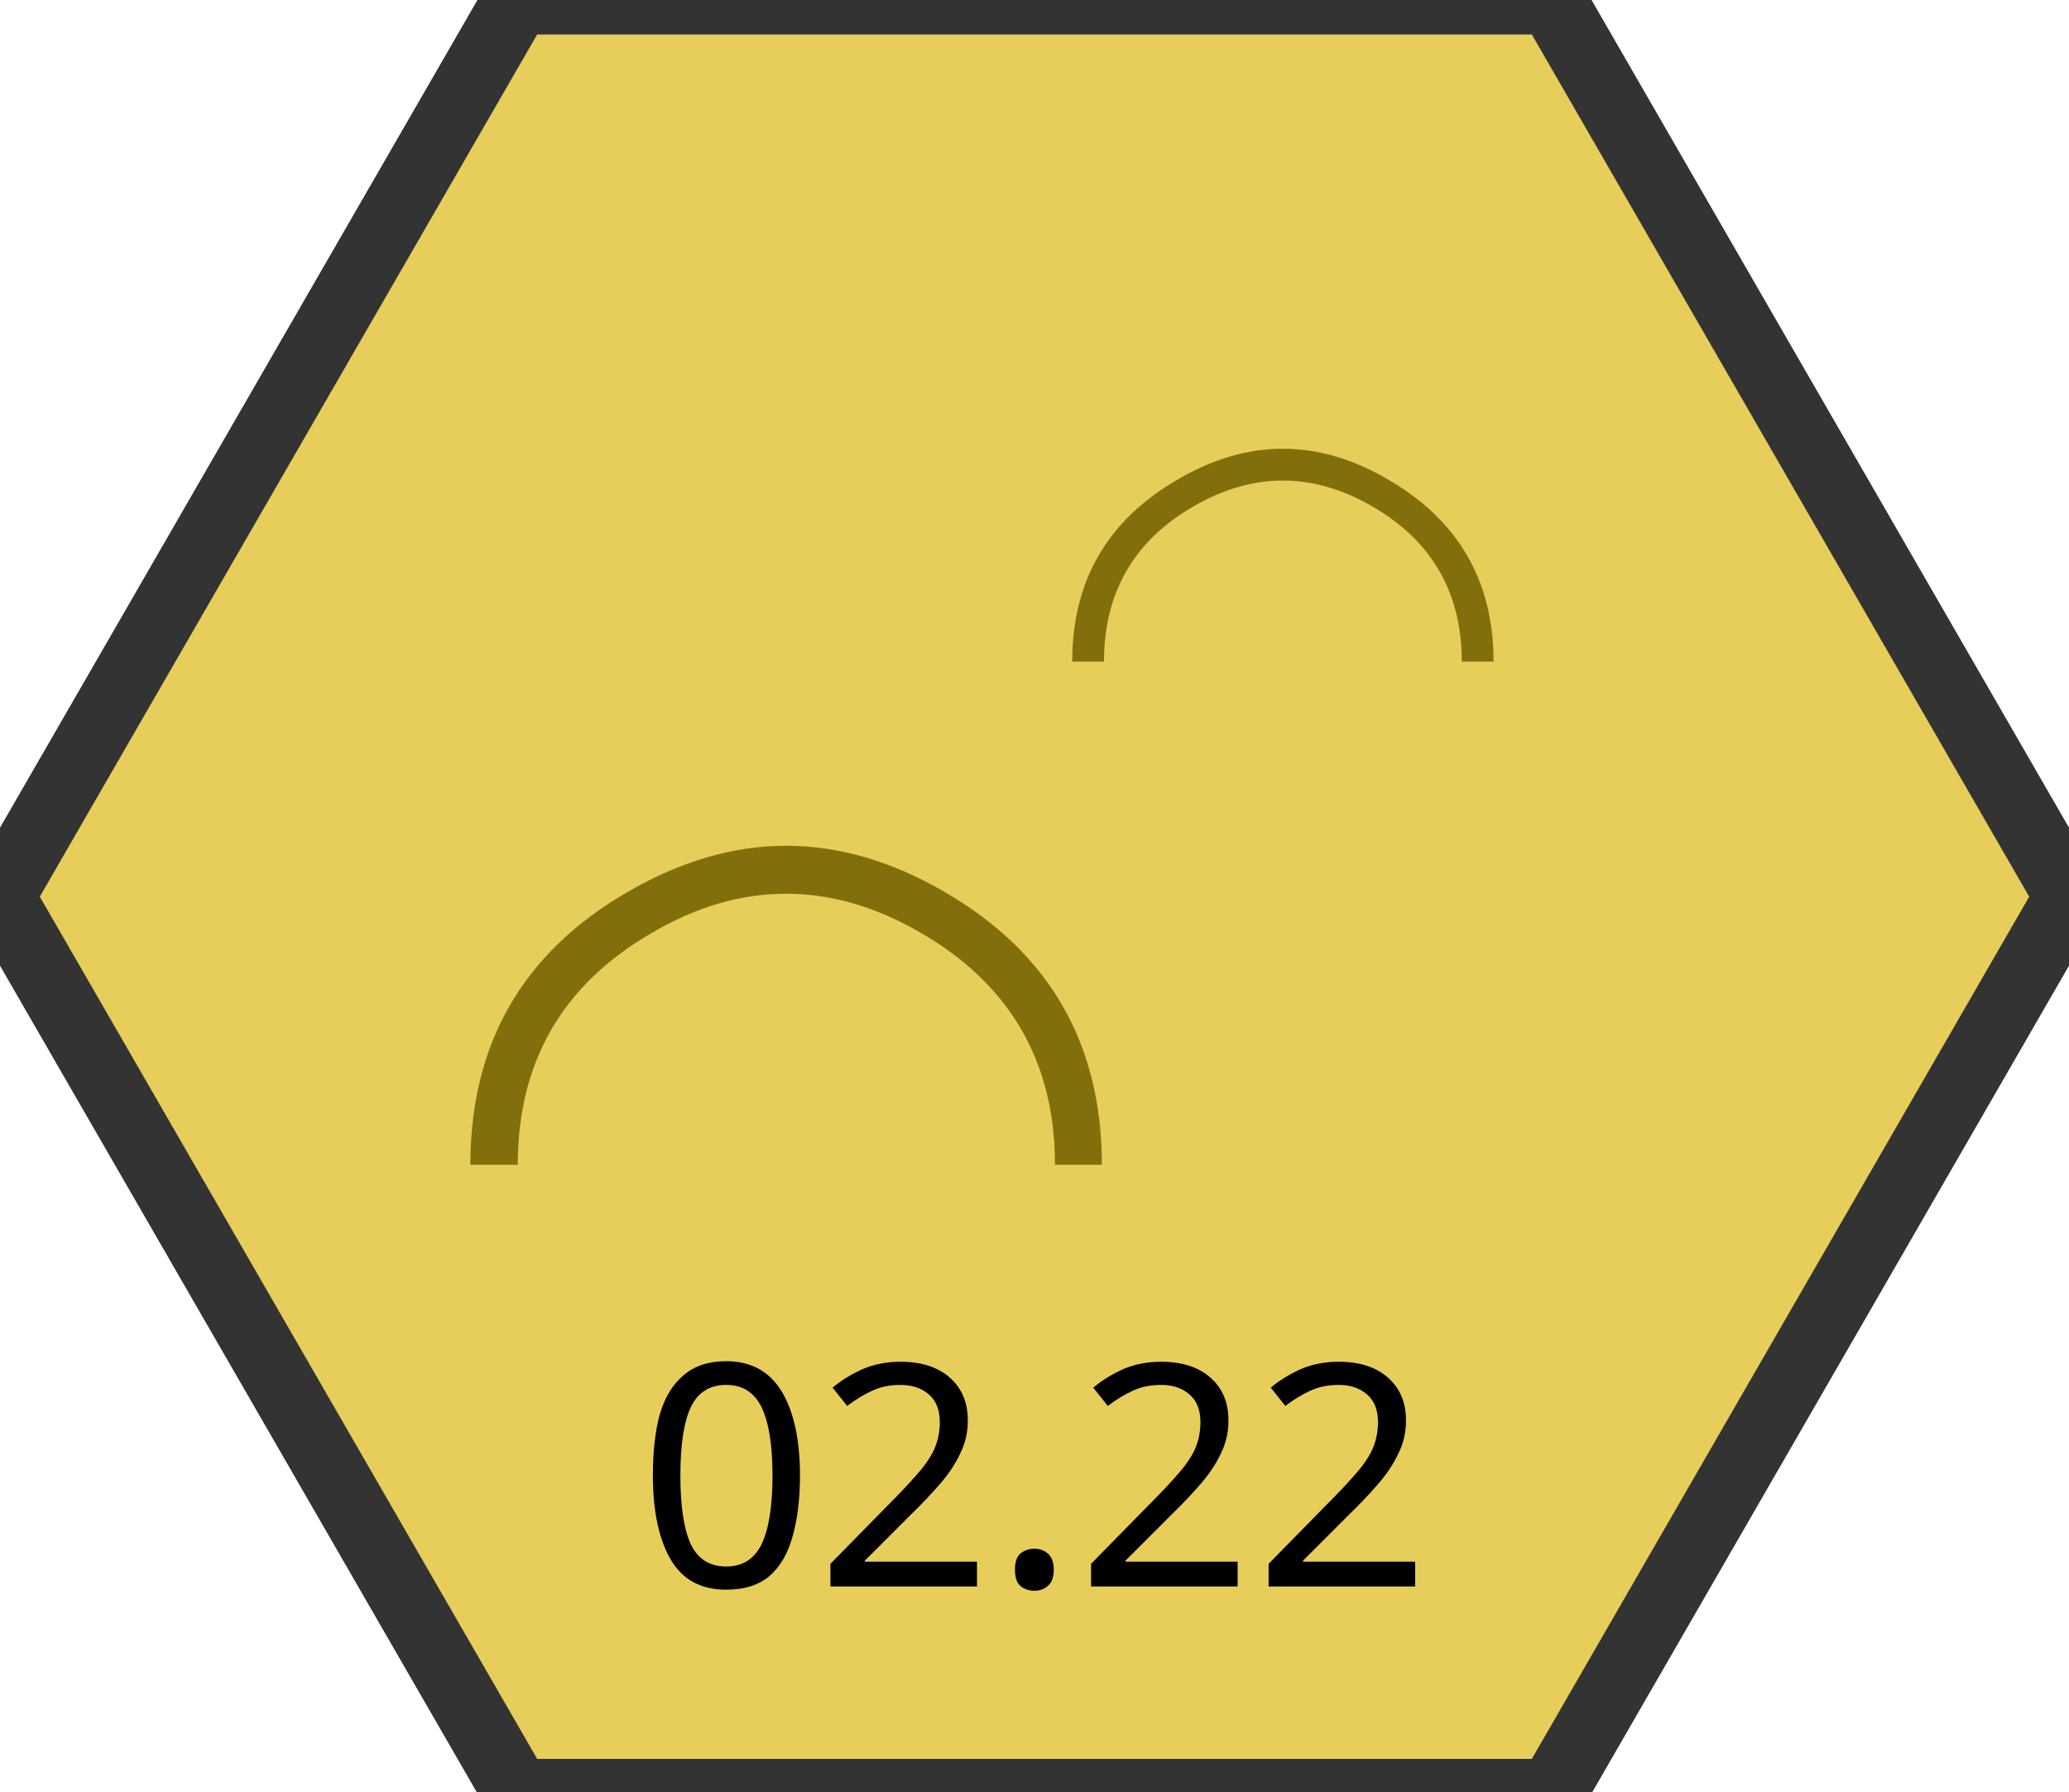
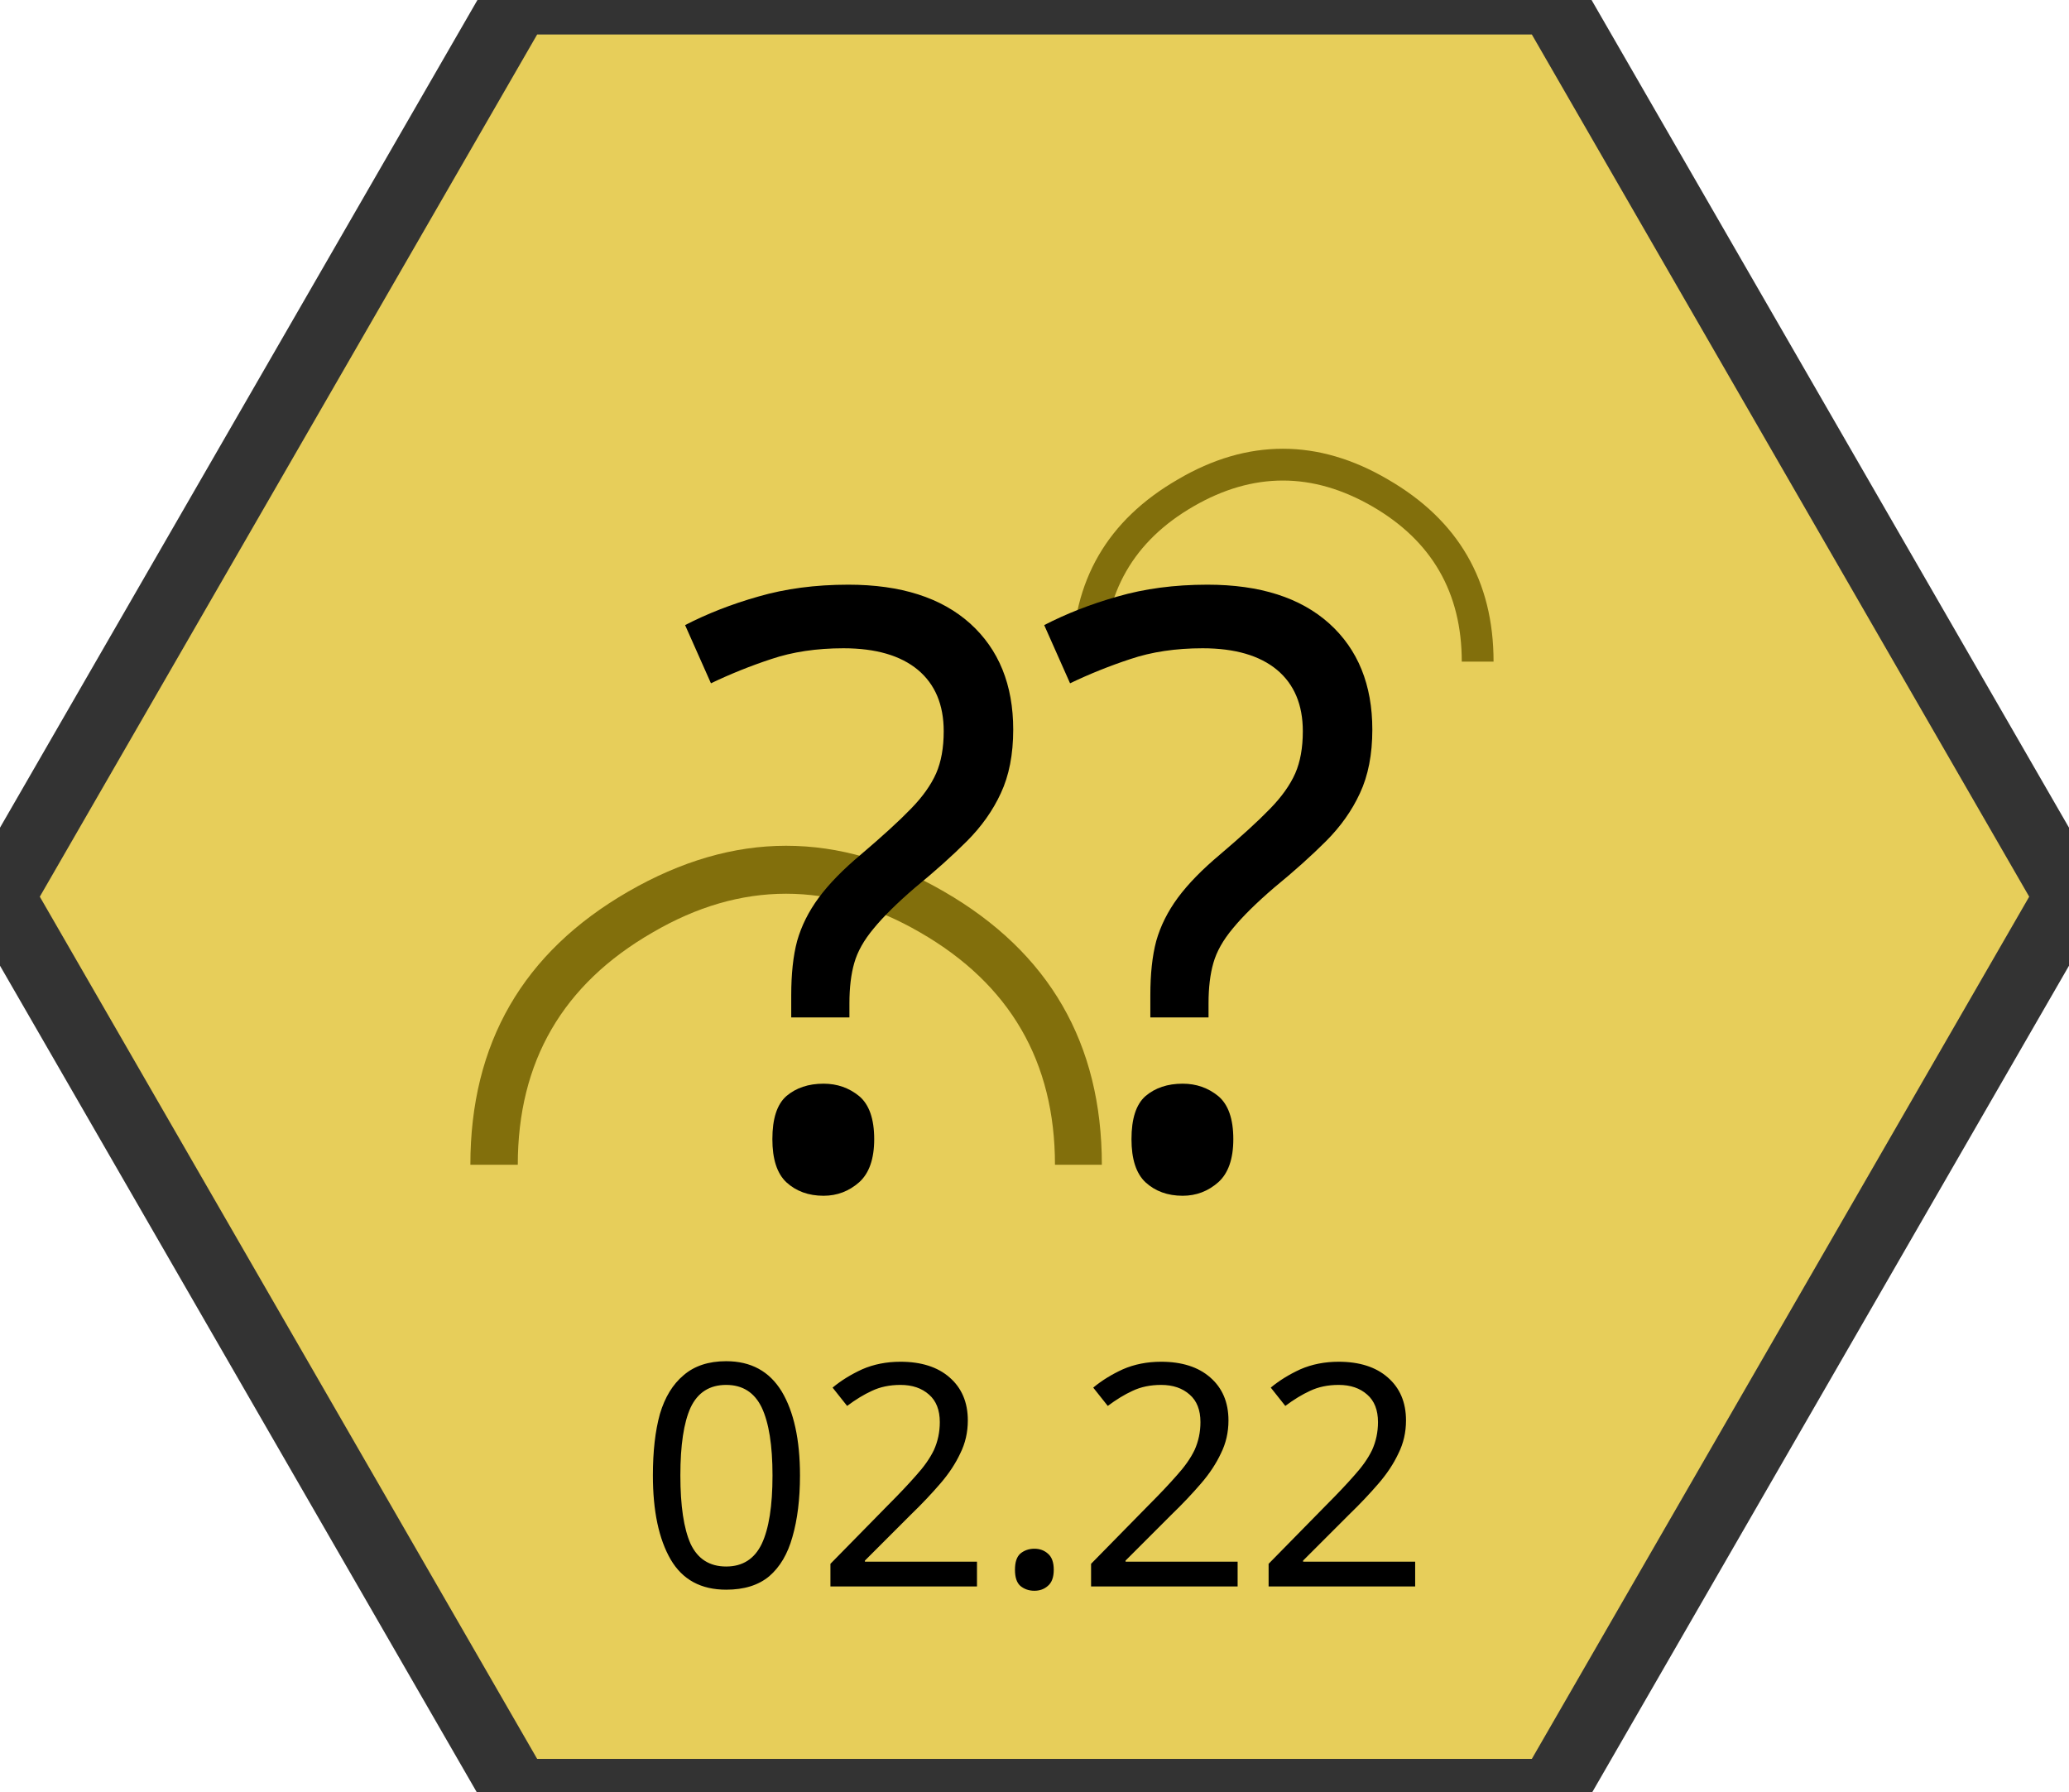
<svg xmlns="http://www.w3.org/2000/svg" xmlns:xlink="http://www.w3.org/1999/xlink" width="60.00" height="51.96" viewBox="0 0 60.00 51.96">
  <a xlink:href="/wiki/02-22/">
    <polygon points="15.0,0.0 45.0,0.0 60.0,26.0 45.0,52.0 15.0,52.0 0.0,26.0" fill="#e7ce5a" stroke="#333333" stroke-width="2" />
    <text x="22.8" y="33.2" text-anchor="middle" dominant-baseline="middle" font-size="24" font-family="system-ui, sans-serif" fill="#826f0c">◠︎</text>
    <text x="37.2" y="18.8" text-anchor="middle" dominant-baseline="middle" font-size="16.0" font-family="system-ui, sans-serif" fill="#826f0c">◠︎</text>
+     <text x="30.0" y="26.0" text-anchor="middle" dominant-baseline="middle" font-size="24" font-family="system-ui, sans-serif" fill="#000000">??︎</text>
    <text x="30.0" y="46.0" text-anchor="middle" dominant-baseline="alphabetic" font-size="9" font-family="system-ui, sans-serif">02.22</text>
  </a>
</svg>
